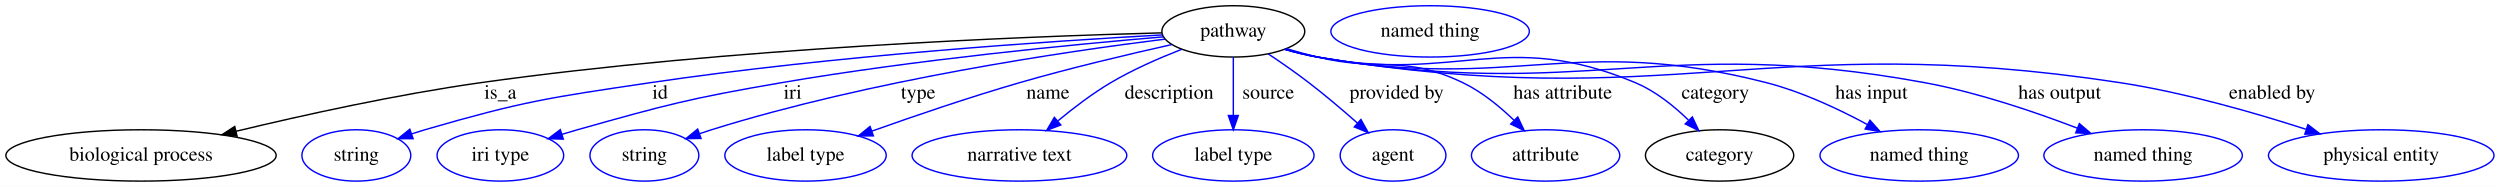
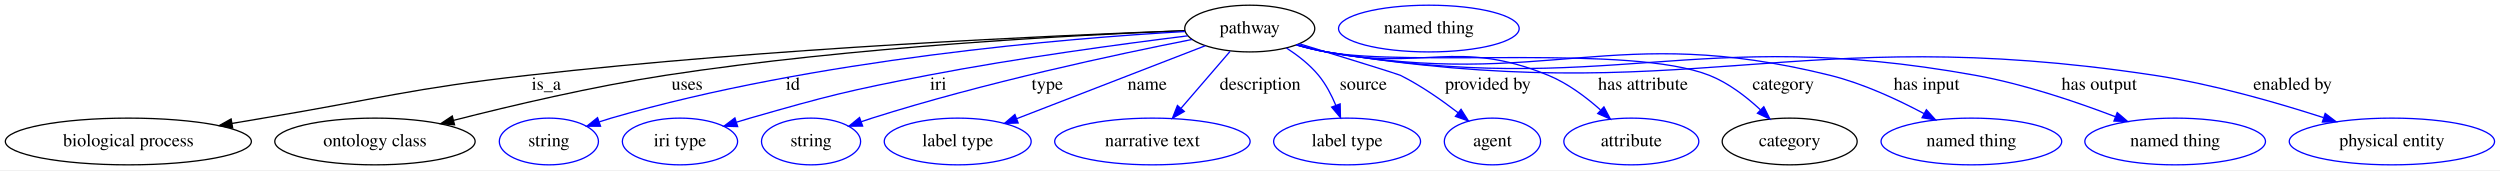
- <svg xmlns="http://www.w3.org/2000/svg" width="1753pt" height="131pt" viewBox="0.00 0.00 1753.18 131.00">
+ <svg xmlns="http://www.w3.org/2000/svg" width="1926pt" height="131pt" viewBox="0.00 0.00 1926.18 131.00">
  <g id="graph0" class="graph" transform="scale(1 1) rotate(0) translate(4 127)">
-     <polygon fill="#ffffff" stroke="transparent" points="-4,4 -4,-127 1749.185,-127 1749.185,4 -4,4" />
+     <polygon fill="#ffffff" stroke="transparent" points="-4,4 -4,-127 1922.185,-127 1922.185,4 -4,4" />
    <g id="node1" class="node">
-       <ellipse fill="none" stroke="#000000" cx="860.892" cy="-105" rx="50.091" ry="18" />
-       <text text-anchor="middle" x="860.892" y="-101.3" font-family="Times,serif" font-size="14.00" fill="#000000">pathway</text>
+       <ellipse fill="none" stroke="#000000" cx="958.892" cy="-105" rx="50.091" ry="18" />
+       <text text-anchor="middle" x="958.892" y="-101.3" font-family="Times,serif" font-size="14.00" fill="#000000">pathway</text>
    </g>
    <g id="node2" class="node">
      <ellipse fill="none" stroke="#000000" cx="94.892" cy="-18" rx="94.783" ry="18" />
      <text text-anchor="middle" x="94.892" y="-14.3" font-family="Times,serif" font-size="14.00" fill="#000000">biological process</text>
    </g>
    <g id="edge1" class="edge">
-       <path fill="none" stroke="#000000" d="M810.779,-103.967C716.692,-101.501 507.357,-93.512 332.892,-69 274.486,-60.794 209.021,-46.376 161.556,-34.959" />
-       <polygon fill="#000000" stroke="#000000" points="162.252,-31.527 151.709,-32.572 160.603,-38.33 162.252,-31.527" />
-       <text text-anchor="middle" x="346.892" y="-57.8" font-family="Times,serif" font-size="14.00" fill="#000000">is_a</text>
+       <path fill="none" stroke="#000000" d="M908.91,-103.368C811.362,-99.829 588.88,-90.016 402.892,-69 311.627,-58.688 289.476,-51.165 198.892,-36 191.054,-34.688 182.887,-33.304 174.728,-31.91" />
+       <polygon fill="#000000" stroke="#000000" points="175.249,-28.448 164.802,-30.209 174.067,-35.347 175.249,-28.448" />
+       <text text-anchor="middle" x="416.892" y="-57.8" font-family="Times,serif" font-size="14.00" fill="#000000">is_a</text>
    </g>
    <g id="node3" class="node">
-       <ellipse fill="none" stroke="#0000ff" cx="245.892" cy="-18" rx="38.194" ry="18" />
-       <text text-anchor="middle" x="245.892" y="-14.3" font-family="Times,serif" font-size="14.00" fill="#000000">string</text>
+       <ellipse fill="none" stroke="#000000" cx="284.892" cy="-18" rx="77.187" ry="18" />
+       <text text-anchor="middle" x="284.892" y="-14.3" font-family="Times,serif" font-size="14.00" fill="#000000">ontology class</text>
    </g>
    <g id="edge2" class="edge">
-       <path fill="none" stroke="#0000ff" d="M811.249,-102.526C734.066,-98.254 580.756,-88.061 451.892,-69 380.926,-58.503 362.789,-55.986 293.892,-36 290.911,-35.135 287.851,-34.172 284.789,-33.153" />
-       <polygon fill="#0000ff" stroke="#0000ff" points="285.694,-29.762 275.099,-29.763 283.382,-36.369 285.694,-29.762" />
-       <text text-anchor="middle" x="458.892" y="-57.8" font-family="Times,serif" font-size="14.00" fill="#000000">id</text>
+       <path fill="none" stroke="#000000" d="M909.013,-103.356C825.711,-100.087 653.185,-91.08 508.892,-69 452.996,-60.447 390.308,-45.725 345.496,-34.29" />
+       <polygon fill="#000000" stroke="#000000" points="346.202,-30.858 335.645,-31.757 344.458,-37.638 346.202,-30.858" />
+       <text text-anchor="middle" x="525.392" y="-57.8" font-family="Times,serif" font-size="14.00" fill="#000000">uses</text>
    </g>
    <g id="node4" class="node">
-       <ellipse fill="none" stroke="#0000ff" cx="346.892" cy="-18" rx="44.393" ry="18" />
-       <text text-anchor="middle" x="346.892" y="-14.3" font-family="Times,serif" font-size="14.00" fill="#000000">iri type</text>
+       <ellipse fill="none" stroke="#0000ff" cx="418.892" cy="-18" rx="38.194" ry="18" />
+       <text text-anchor="middle" x="418.892" y="-14.3" font-family="Times,serif" font-size="14.00" fill="#000000">string</text>
    </g>
    <g id="edge3" class="edge">
-       <path fill="none" stroke="#0000ff" d="M811.772,-101.166C749.254,-95.887 638.06,-85.159 543.892,-69 479.605,-57.969 463.68,-53.666 400.892,-36 397.354,-35.005 393.705,-33.919 390.051,-32.789" />
-       <polygon fill="#0000ff" stroke="#0000ff" points="391.032,-29.429 380.442,-29.731 388.909,-36.099 391.032,-29.429" />
-       <text text-anchor="middle" x="551.892" y="-57.8" font-family="Times,serif" font-size="14.00" fill="#000000">iri</text>
+       <path fill="none" stroke="#0000ff" d="M909.032,-102.71C819.061,-97.55 624.283,-81.657 466.892,-36 463.911,-35.135 460.851,-34.172 457.789,-33.153" />
+       <polygon fill="#0000ff" stroke="#0000ff" points="458.694,-29.762 448.099,-29.763 456.382,-36.369 458.694,-29.762" />
+       <text text-anchor="middle" x="606.892" y="-57.8" font-family="Times,serif" font-size="14.00" fill="#000000">id</text>
    </g>
    <g id="node5" class="node">
-       <ellipse fill="none" stroke="#0000ff" cx="447.892" cy="-18" rx="38.194" ry="18" />
-       <text text-anchor="middle" x="447.892" y="-14.3" font-family="Times,serif" font-size="14.00" fill="#000000">string</text>
+       <ellipse fill="none" stroke="#0000ff" cx="519.892" cy="-18" rx="44.393" ry="18" />
+       <text text-anchor="middle" x="519.892" y="-14.3" font-family="Times,serif" font-size="14.00" fill="#000000">iri type</text>
    </g>
    <g id="edge4" class="edge">
-       <path fill="none" stroke="#0000ff" d="M812.942,-99.579C742.177,-90.772 606.142,-70.749 494.892,-36 492.155,-35.145 489.348,-34.214 486.533,-33.239" />
-       <polygon fill="#0000ff" stroke="#0000ff" points="487.62,-29.911 477.025,-29.811 485.245,-36.496 487.62,-29.911" />
-       <text text-anchor="middle" x="639.892" y="-57.8" font-family="Times,serif" font-size="14.00" fill="#000000">type</text>
+       <path fill="none" stroke="#0000ff" d="M911.13,-99.395C861.029,-93.205 780.101,-82.329 710.892,-69 649.391,-57.156 634.099,-53.252 573.892,-36 570.512,-35.032 567.028,-33.985 563.535,-32.9" />
+       <polygon fill="#0000ff" stroke="#0000ff" points="564.336,-29.481 553.745,-29.775 562.207,-36.15 564.336,-29.481" />
+       <text text-anchor="middle" x="718.892" y="-57.8" font-family="Times,serif" font-size="14.00" fill="#000000">iri</text>
    </g>
    <g id="node6" class="node">
-       <ellipse fill="none" stroke="#0000ff" cx="560.892" cy="-18" rx="56.59" ry="18" />
-       <text text-anchor="middle" x="560.892" y="-14.3" font-family="Times,serif" font-size="14.00" fill="#000000">label type</text>
+       <ellipse fill="none" stroke="#0000ff" cx="620.892" cy="-18" rx="38.194" ry="18" />
+       <text text-anchor="middle" x="620.892" y="-14.3" font-family="Times,serif" font-size="14.00" fill="#000000">string</text>
    </g>
    <g id="edge5" class="edge">
-       <path fill="none" stroke="#0000ff" d="M817.618,-95.725C787.504,-89.001 746.522,-79.309 710.892,-69 675.877,-58.869 636.919,-45.561 607.482,-35.079" />
-       <polygon fill="#0000ff" stroke="#0000ff" points="608.478,-31.718 597.884,-31.641 606.118,-38.308 608.478,-31.718" />
-       <text text-anchor="middle" x="730.892" y="-57.8" font-family="Times,serif" font-size="14.00" fill="#000000">name</text>
+       <path fill="none" stroke="#0000ff" d="M914.458,-96.607C856.899,-85.249 753.759,-63.238 667.892,-36 665.159,-35.133 662.354,-34.193 659.542,-33.212" />
+       <polygon fill="#0000ff" stroke="#0000ff" points="660.632,-29.885 650.038,-29.77 658.248,-36.466 660.632,-29.885" />
+       <text text-anchor="middle" x="802.892" y="-57.8" font-family="Times,serif" font-size="14.00" fill="#000000">type</text>
    </g>
    <g id="node7" class="node">
-       <ellipse fill="none" stroke="#0000ff" cx="710.892" cy="-18" rx="75.287" ry="18" />
-       <text text-anchor="middle" x="710.892" y="-14.3" font-family="Times,serif" font-size="14.00" fill="#000000">narrative text</text>
+       <ellipse fill="none" stroke="#0000ff" cx="733.892" cy="-18" rx="56.59" ry="18" />
+       <text text-anchor="middle" x="733.892" y="-14.3" font-family="Times,serif" font-size="14.00" fill="#000000">label type</text>
    </g>
    <g id="edge6" class="edge">
-       <path fill="none" stroke="#0000ff" d="M824.678,-92.41C808.901,-86.282 790.49,-78.237 774.892,-69 762.033,-61.385 748.936,-51.418 737.967,-42.317" />
-       <polygon fill="#0000ff" stroke="#0000ff" points="739.922,-39.385 730.034,-35.579 735.391,-44.72 739.922,-39.385" />
-       <text text-anchor="middle" x="815.892" y="-57.8" font-family="Times,serif" font-size="14.00" fill="#000000">description</text>
+       <path fill="none" stroke="#0000ff" d="M924.719,-91.787C885.86,-76.761 822.248,-52.165 779.259,-35.542" />
+       <polygon fill="#0000ff" stroke="#0000ff" points="780.467,-32.257 769.878,-31.915 777.943,-38.786 780.467,-32.257" />
+       <text text-anchor="middle" x="879.892" y="-57.8" font-family="Times,serif" font-size="14.00" fill="#000000">name</text>
    </g>
    <g id="node8" class="node">
-       <ellipse fill="none" stroke="#0000ff" cx="860.892" cy="-18" rx="56.59" ry="18" />
-       <text text-anchor="middle" x="860.892" y="-14.3" font-family="Times,serif" font-size="14.00" fill="#000000">label type</text>
+       <ellipse fill="none" stroke="#0000ff" cx="883.892" cy="-18" rx="75.287" ry="18" />
+       <text text-anchor="middle" x="883.892" y="-14.3" font-family="Times,serif" font-size="14.00" fill="#000000">narrative text</text>
    </g>
    <g id="edge7" class="edge">
-       <path fill="none" stroke="#0000ff" d="M860.892,-86.974C860.892,-75.192 860.892,-59.561 860.892,-46.158" />
-       <polygon fill="#0000ff" stroke="#0000ff" points="864.392,-46.003 860.892,-36.003 857.392,-46.003 864.392,-46.003" />
-       <text text-anchor="middle" x="885.392" y="-57.8" font-family="Times,serif" font-size="14.00" fill="#000000">source</text>
+       <path fill="none" stroke="#0000ff" d="M943.714,-87.394C932.908,-74.859 918.215,-57.815 906.094,-43.755" />
+       <polygon fill="#0000ff" stroke="#0000ff" points="908.484,-41.167 899.304,-35.878 903.182,-45.738 908.484,-41.167" />
+       <text text-anchor="middle" x="966.892" y="-57.8" font-family="Times,serif" font-size="14.00" fill="#000000">description</text>
    </g>
    <g id="node9" class="node">
-       <ellipse fill="none" stroke="#0000ff" cx="972.892" cy="-18" rx="37.093" ry="18" />
-       <text text-anchor="middle" x="972.892" y="-14.3" font-family="Times,serif" font-size="14.00" fill="#000000">agent</text>
+       <ellipse fill="none" stroke="#0000ff" cx="1033.892" cy="-18" rx="56.59" ry="18" />
+       <text text-anchor="middle" x="1033.892" y="-14.3" font-family="Times,serif" font-size="14.00" fill="#000000">label type</text>
    </g>
    <g id="edge8" class="edge">
-       <path fill="none" stroke="#0000ff" d="M885.318,-89.27C894.449,-83.167 904.804,-75.977 913.892,-69 925.445,-60.13 937.707,-49.709 948.042,-40.607" />
-       <polygon fill="#0000ff" stroke="#0000ff" points="950.38,-43.212 955.526,-33.95 945.728,-37.981 950.38,-43.212" />
-       <text text-anchor="middle" x="975.392" y="-57.8" font-family="Times,serif" font-size="14.00" fill="#000000">provided by</text>
+       <path fill="none" stroke="#0000ff" d="M987.15,-90.036C995.935,-84.351 1005.089,-77.231 1011.892,-69 1017.482,-62.236 1021.878,-53.837 1025.222,-45.819" />
+       <polygon fill="#0000ff" stroke="#0000ff" points="1028.534,-46.956 1028.789,-36.365 1021.984,-44.485 1028.534,-46.956" />
+       <text text-anchor="middle" x="1046.392" y="-57.8" font-family="Times,serif" font-size="14.00" fill="#000000">source</text>
    </g>
    <g id="node10" class="node">
-       <ellipse fill="none" stroke="#0000ff" cx="1079.892" cy="-18" rx="51.991" ry="18" />
-       <text text-anchor="middle" x="1079.892" y="-14.3" font-family="Times,serif" font-size="14.00" fill="#000000">attribute</text>
+       <ellipse fill="none" stroke="#0000ff" cx="1145.892" cy="-18" rx="37.093" ry="18" />
+       <text text-anchor="middle" x="1145.892" y="-14.3" font-family="Times,serif" font-size="14.00" fill="#000000">agent</text>
    </g>
    <g id="edge9" class="edge">
-       <path fill="none" stroke="#0000ff" d="M898.157,-92.883C905.328,-90.764 912.81,-88.698 919.892,-87 964.656,-76.264 980.4,-88.939 1021.892,-69 1035.182,-62.613 1047.757,-52.303 1057.778,-42.618" />
-       <polygon fill="#0000ff" stroke="#0000ff" points="1060.366,-44.979 1064.914,-35.409 1055.391,-40.054 1060.366,-44.979" />
-       <text text-anchor="middle" x="1091.892" y="-57.8" font-family="Times,serif" font-size="14.00" fill="#000000">has attribute</text>
+       <path fill="none" stroke="#0000ff" d="M997.004,-93.329C1030.105,-83.168 1073.045,-69.919 1074.892,-69 1090.606,-61.177 1106.614,-50.012 1119.443,-40.122" />
+       <polygon fill="#0000ff" stroke="#0000ff" points="1121.7,-42.799 1127.379,-33.855 1117.361,-37.306 1121.7,-42.799" />
+       <text text-anchor="middle" x="1142.392" y="-57.8" font-family="Times,serif" font-size="14.00" fill="#000000">provided by</text>
    </g>
    <g id="node11" class="node">
-       <ellipse fill="none" stroke="#000000" cx="1201.892" cy="-18" rx="51.991" ry="18" />
-       <text text-anchor="middle" x="1201.892" y="-14.3" font-family="Times,serif" font-size="14.00" fill="#000000">category</text>
+       <ellipse fill="none" stroke="#0000ff" cx="1252.892" cy="-18" rx="51.991" ry="18" />
+       <text text-anchor="middle" x="1252.892" y="-14.3" font-family="Times,serif" font-size="14.00" fill="#000000">attribute</text>
    </g>
    <g id="edge10" class="edge">
-       <path fill="none" stroke="#0000ff" d="M897.408,-92.524C904.78,-90.385 912.528,-88.403 919.892,-87 1017.567,-68.384 1051.179,-107.416 1142.892,-69 1156.824,-63.164 1169.818,-52.729 1180.045,-42.812" />
-       <polygon fill="#0000ff" stroke="#0000ff" points="1182.796,-45.005 1187.297,-35.414 1177.797,-40.105 1182.796,-45.005" />
-       <text text-anchor="middle" x="1198.892" y="-57.8" font-family="Times,serif" font-size="14.00" fill="#000000">category</text>
+       <path fill="none" stroke="#0000ff" d="M995.436,-92.666C1002.805,-90.515 1010.545,-88.493 1017.892,-87 1092.781,-71.781 1118.177,-97.973 1188.892,-69 1203.702,-62.932 1217.872,-52.328 1229.096,-42.355" />
+       <polygon fill="#0000ff" stroke="#0000ff" points="1231.77,-44.649 1236.716,-35.279 1227.006,-39.52 1231.77,-44.649" />
+       <text text-anchor="middle" x="1261.892" y="-57.8" font-family="Times,serif" font-size="14.00" fill="#000000">has attribute</text>
+     </g>
+     <g id="node12" class="node">
+       <ellipse fill="none" stroke="#000000" cx="1374.892" cy="-18" rx="51.991" ry="18" />
+       <text text-anchor="middle" x="1374.892" y="-14.3" font-family="Times,serif" font-size="14.00" fill="#000000">category</text>
+     </g>
+     <g id="edge11" class="edge">
+       <path fill="none" stroke="#0000ff" d="M995.071,-92.501C1002.539,-90.336 1010.409,-88.35 1017.892,-87 1082.525,-75.337 1251.77,-93.034 1312.892,-69 1327.608,-63.213 1341.459,-52.538 1352.32,-42.444" />
+       <polygon fill="#0000ff" stroke="#0000ff" points="1354.955,-44.763 1359.67,-35.275 1350.067,-39.752 1354.955,-44.763" />
+       <text text-anchor="middle" x="1369.892" y="-57.8" font-family="Times,serif" font-size="14.00" fill="#000000">category</text>
+     </g>
+     <g id="node14" class="node">
+       <ellipse fill="none" stroke="#0000ff" cx="1514.892" cy="-18" rx="69.588" ry="18" />
+       <text text-anchor="middle" x="1514.892" y="-14.3" font-family="Times,serif" font-size="14.00" fill="#000000">named thing</text>
+     </g>
+     <g id="edge12" class="edge">
+       <path fill="none" stroke="#0000ff" d="M995.056,-92.415C1002.525,-90.257 1010.399,-88.296 1017.892,-87 1187.997,-57.584 1238.292,-110.369 1405.892,-69 1431.221,-62.748 1457.775,-50.46 1478.332,-39.513" />
+       <polygon fill="#0000ff" stroke="#0000ff" points="1480.227,-42.466 1487.329,-34.604 1476.874,-36.321 1480.227,-42.466" />
+       <text text-anchor="middle" x="1480.392" y="-57.8" font-family="Times,serif" font-size="14.00" fill="#000000">has input</text>
+     </g>
+     <g id="node15" class="node">
+       <ellipse fill="none" stroke="#0000ff" cx="1671.892" cy="-18" rx="69.588" ry="18" />
+       <text text-anchor="middle" x="1671.892" y="-14.3" font-family="Times,serif" font-size="14.00" fill="#000000">named thing</text>
+     </g>
+     <g id="edge13" class="edge">
+       <path fill="none" stroke="#0000ff" d="M995.046,-92.355C1002.515,-90.201 1010.393,-88.257 1017.892,-87 1237.199,-50.246 1299.035,-108.349 1517.892,-69 1555.16,-62.299 1595.76,-48.57 1625.912,-37.043" />
+       <polygon fill="#0000ff" stroke="#0000ff" points="1627.263,-40.273 1635.317,-33.389 1624.728,-33.748 1627.263,-40.273" />
+       <text text-anchor="middle" x="1613.392" y="-57.8" font-family="Times,serif" font-size="14.00" fill="#000000">has output</text>
+     </g>
+     <g id="node16" class="node">
+       <ellipse fill="none" stroke="#0000ff" cx="1838.892" cy="-18" rx="79.087" ry="18" />
+       <text text-anchor="middle" x="1838.892" y="-14.3" font-family="Times,serif" font-size="14.00" fill="#000000">physical entity</text>
+     </g>
+     <g id="edge14" class="edge">
+       <path fill="none" stroke="#0000ff" d="M994.723,-92.4C1002.286,-90.213 1010.282,-88.245 1017.892,-87 1297.839,-41.202 1375.408,-111.391 1655.892,-69 1700.605,-62.242 1749.916,-48.094 1786.074,-36.41" />
+       <polygon fill="#0000ff" stroke="#0000ff" points="1787.496,-39.627 1795.909,-33.188 1785.316,-32.975 1787.496,-39.627" />
+       <text text-anchor="middle" x="1762.392" y="-57.8" font-family="Times,serif" font-size="14.00" fill="#000000">enabled by</text>
    </g>
    <g id="node13" class="node">
-       <ellipse fill="none" stroke="#0000ff" cx="1341.892" cy="-18" rx="69.588" ry="18" />
-       <text text-anchor="middle" x="1341.892" y="-14.3" font-family="Times,serif" font-size="14.00" fill="#000000">named thing</text>
-     </g>
-     <g id="edge11" class="edge">
-       <path fill="none" stroke="#0000ff" d="M897.067,-92.478C904.535,-90.315 912.406,-88.336 919.892,-87 1057.939,-62.364 1099.055,-103.82 1234.892,-69 1259.611,-62.663 1285.49,-50.499 1305.604,-39.639" />
-       <polygon fill="#0000ff" stroke="#0000ff" points="1307.357,-42.669 1314.415,-34.767 1303.97,-36.543 1307.357,-42.669" />
-       <text text-anchor="middle" x="1308.392" y="-57.8" font-family="Times,serif" font-size="14.00" fill="#000000">has input</text>
-     </g>
-     <g id="node14" class="node">
-       <ellipse fill="none" stroke="#0000ff" cx="1498.892" cy="-18" rx="69.588" ry="18" />
-       <text text-anchor="middle" x="1498.892" y="-14.3" font-family="Times,serif" font-size="14.00" fill="#000000">named thing</text>
-     </g>
-     <g id="edge12" class="edge">
-       <path fill="none" stroke="#0000ff" d="M897.052,-92.391C904.521,-90.235 912.397,-88.28 919.892,-87 1106.689,-55.094 1159.519,-103.297 1345.892,-69 1382.791,-62.21 1422.98,-48.555 1452.906,-37.082" />
-       <polygon fill="#0000ff" stroke="#0000ff" points="1454.196,-40.336 1462.245,-33.446 1451.656,-33.813 1454.196,-40.336" />
-       <text text-anchor="middle" x="1440.392" y="-57.8" font-family="Times,serif" font-size="14.00" fill="#000000">has output</text>
-     </g>
-     <g id="node15" class="node">
-       <ellipse fill="none" stroke="#0000ff" cx="1665.892" cy="-18" rx="79.087" ry="18" />
-       <text text-anchor="middle" x="1665.892" y="-14.3" font-family="Times,serif" font-size="14.00" fill="#000000">physical entity</text>
-     </g>
-     <g id="edge13" class="edge">
-       <path fill="none" stroke="#0000ff" d="M896.726,-92.422C904.289,-90.234 912.284,-88.259 919.892,-87 1166.881,-46.117 1235.423,-106.876 1482.892,-69 1527.592,-62.158 1576.904,-48.016 1613.066,-36.356" />
-       <polygon fill="#0000ff" stroke="#0000ff" points="1614.484,-39.574 1622.902,-33.141 1612.309,-32.921 1614.484,-39.574" />
-       <text text-anchor="middle" x="1589.392" y="-57.8" font-family="Times,serif" font-size="14.00" fill="#000000">enabled by</text>
-     </g>
-     <g id="node12" class="node">
-       <ellipse fill="none" stroke="#0000ff" cx="998.892" cy="-105" rx="69.588" ry="18" />
-       <text text-anchor="middle" x="998.892" y="-101.3" font-family="Times,serif" font-size="14.00" fill="#000000">named thing</text>
+       <ellipse fill="none" stroke="#0000ff" cx="1096.892" cy="-105" rx="69.588" ry="18" />
+       <text text-anchor="middle" x="1096.892" y="-101.3" font-family="Times,serif" font-size="14.00" fill="#000000">named thing</text>
    </g>
  </g>
</svg>
